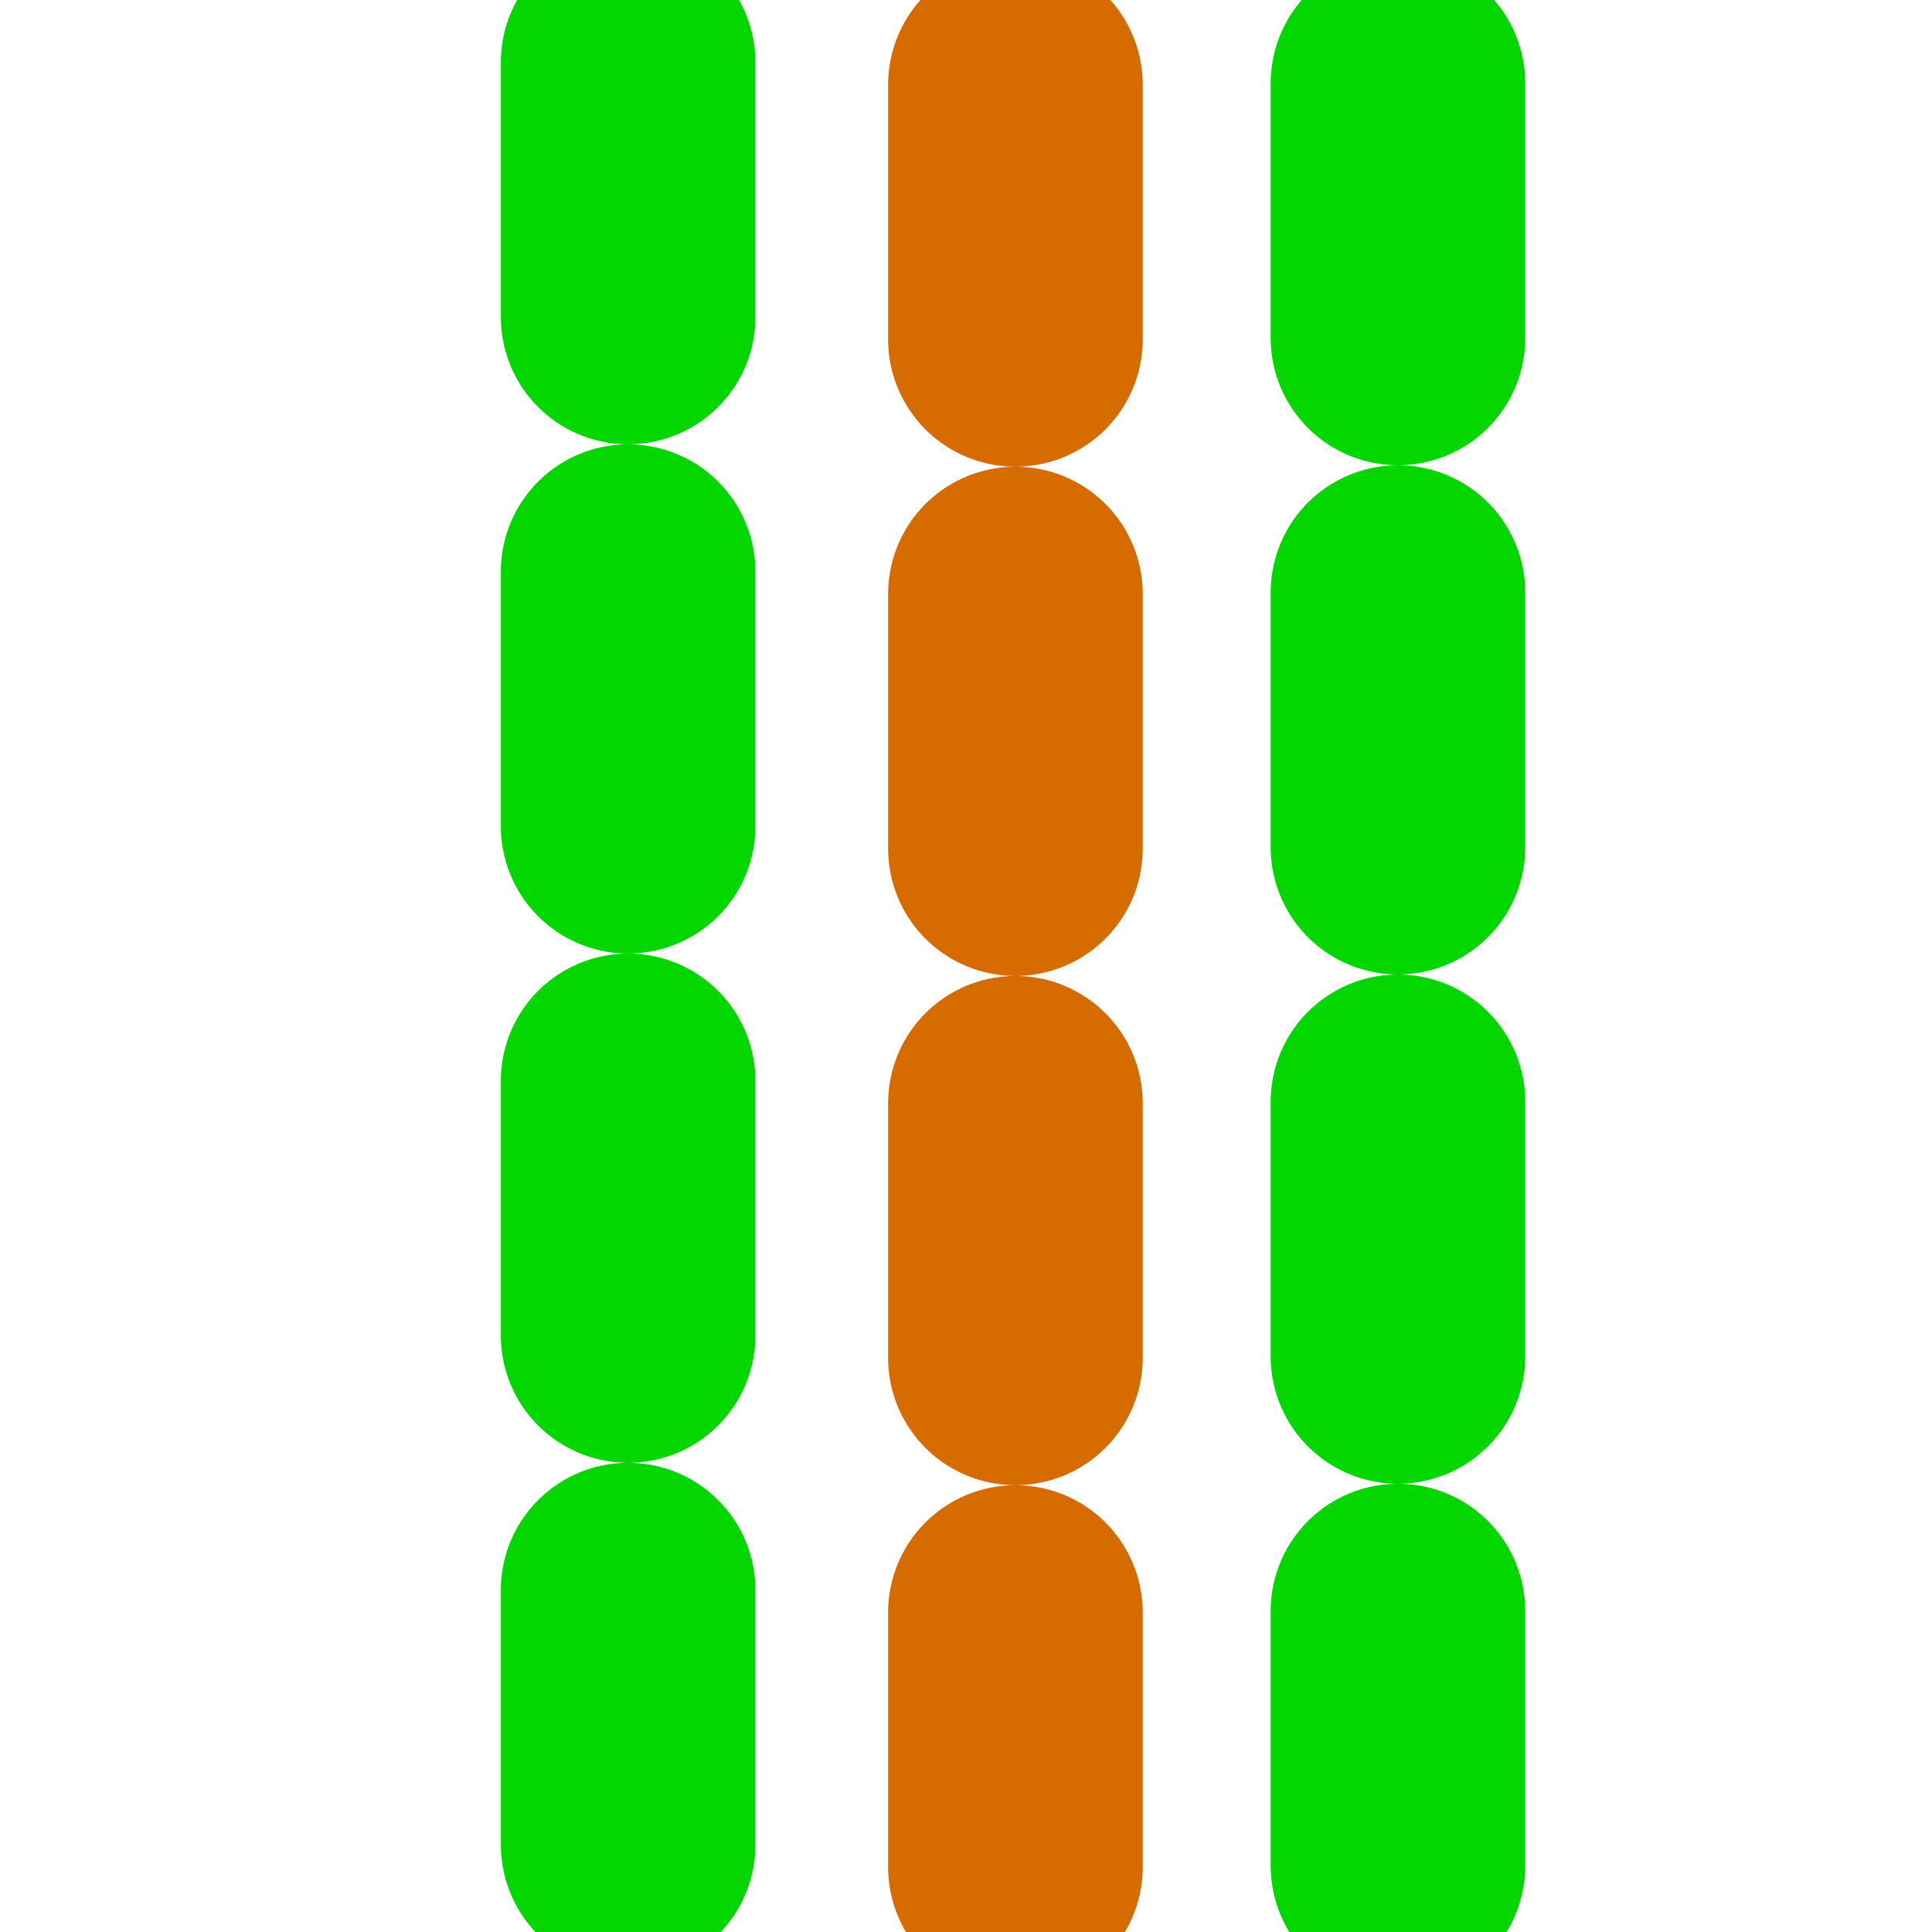
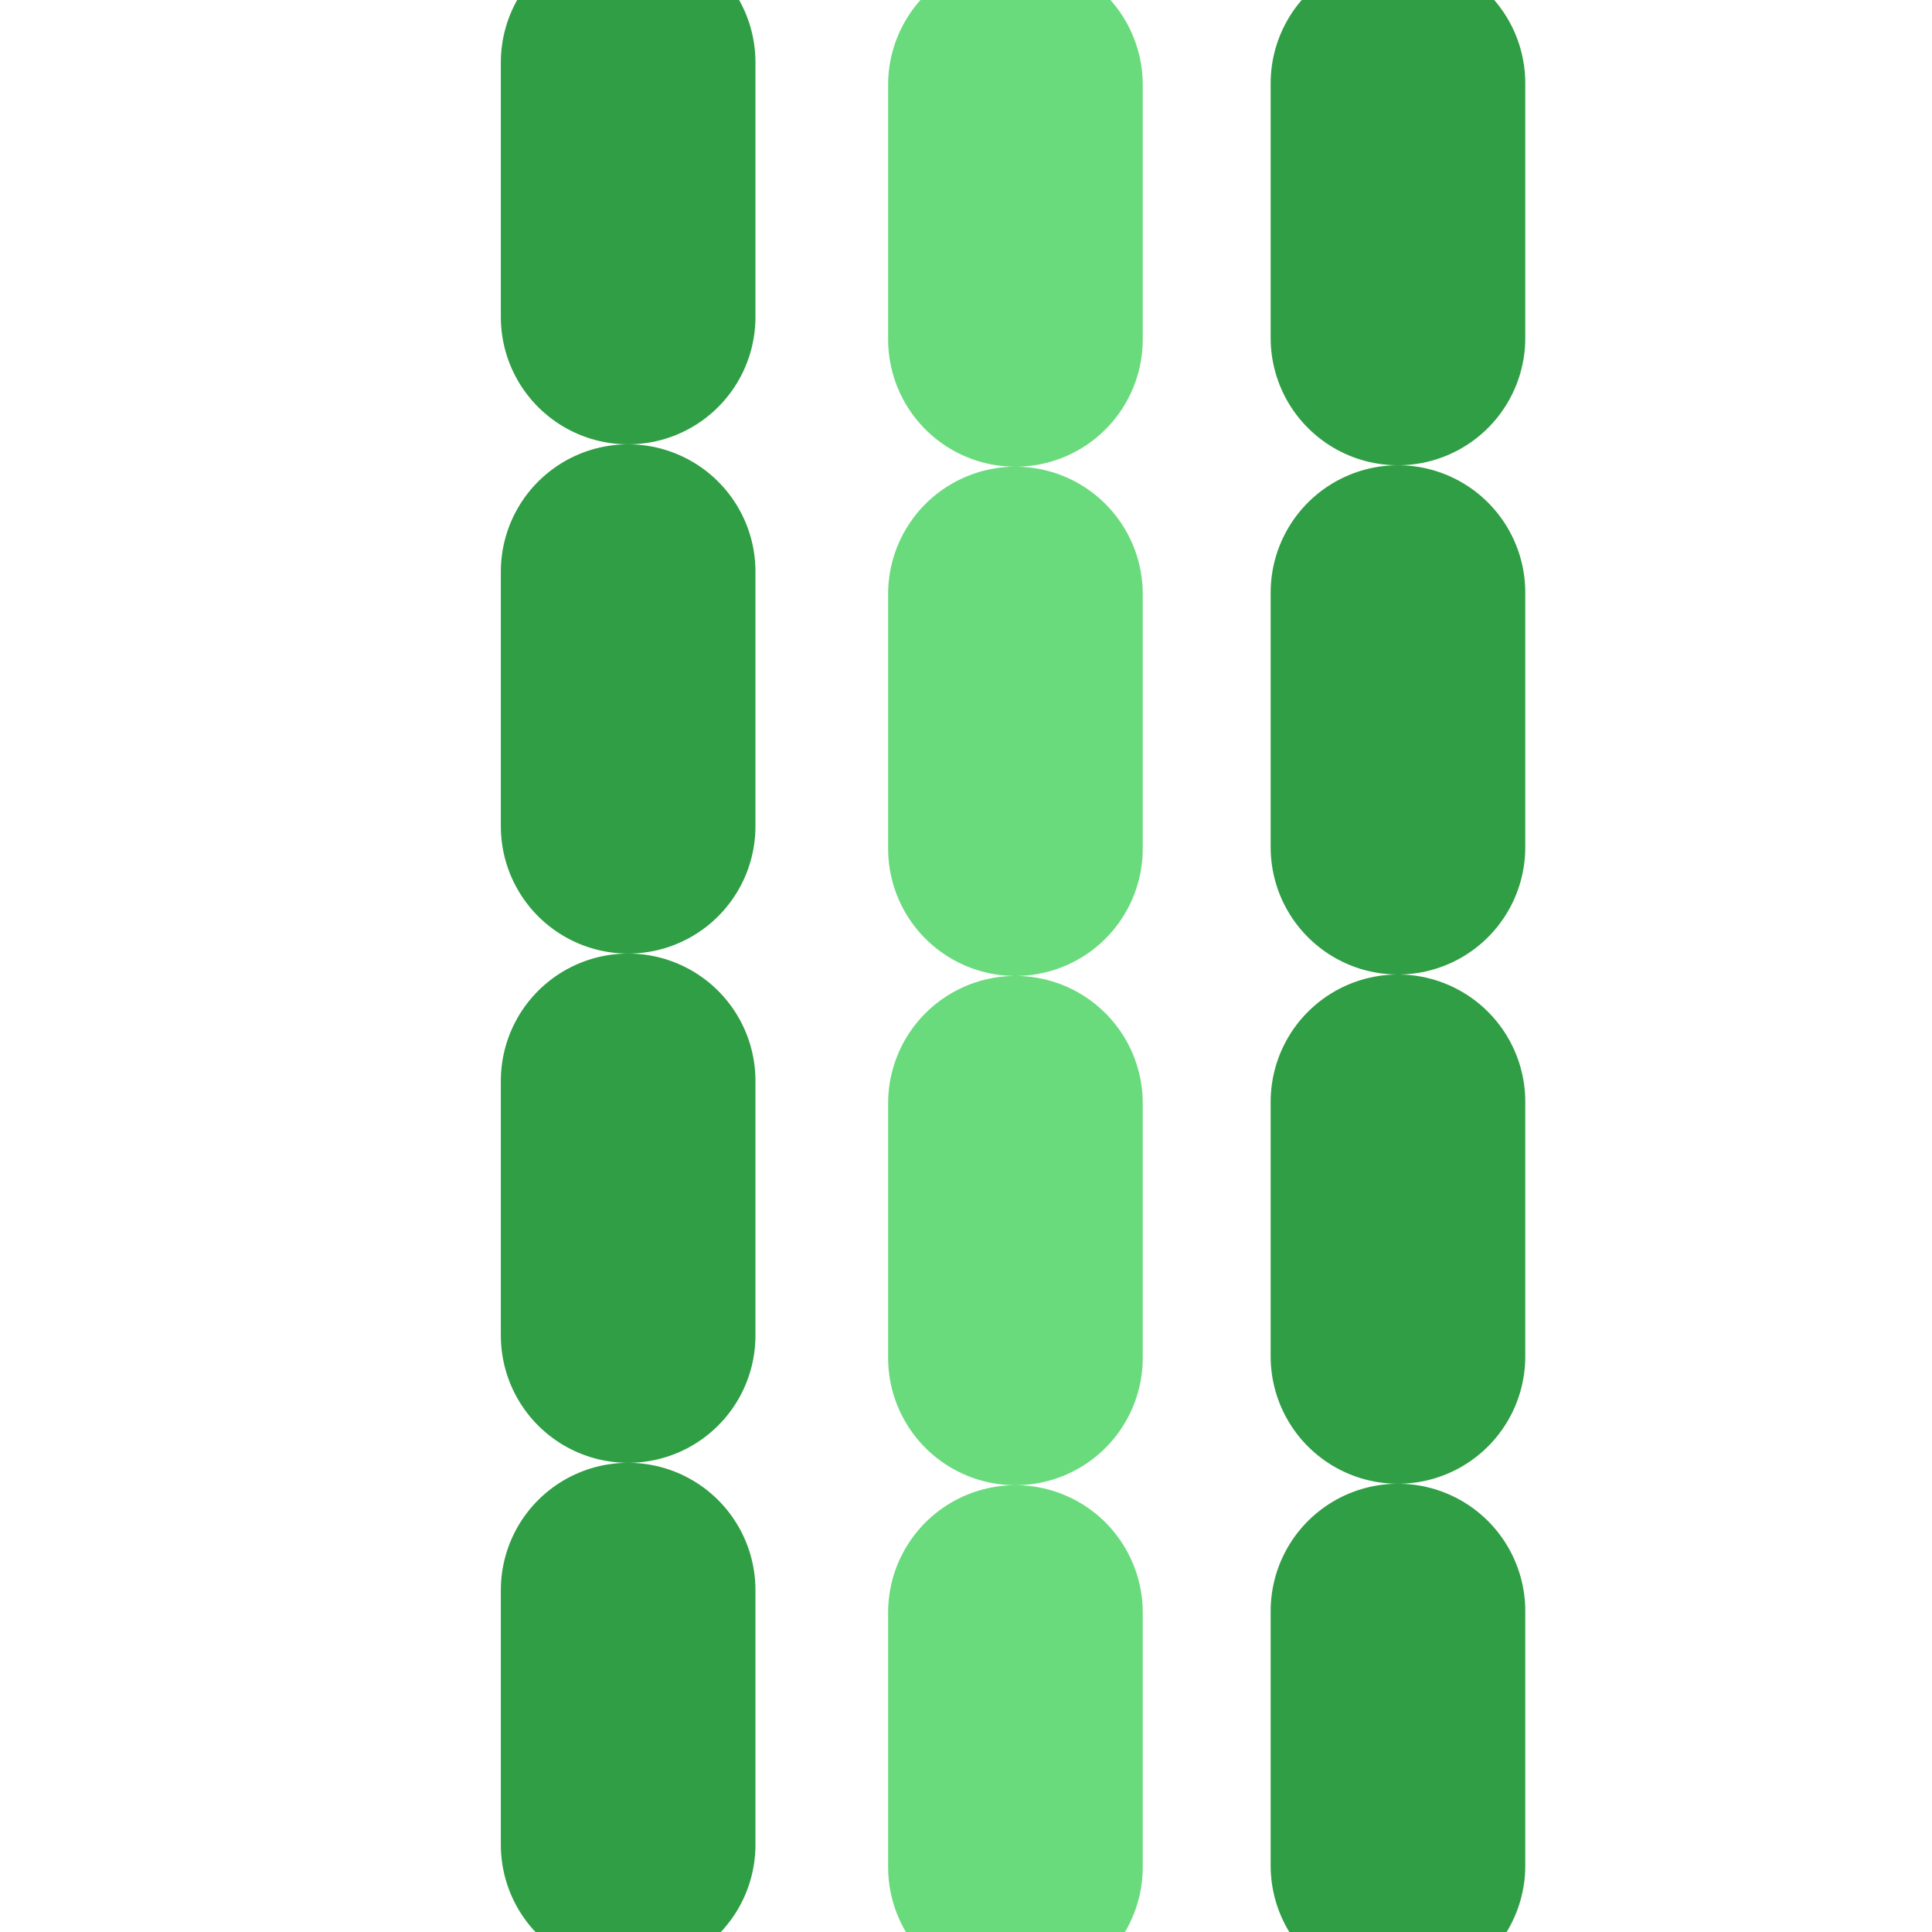
<svg xmlns="http://www.w3.org/2000/svg" width="800px" height="800px" fill="none" version="1.1" viewBox="0 0 24 24">
-   <path d="m12.614 1.053v24" style="fill:none;stroke-dasharray:3.163, 3.163;stroke-linecap:round;stroke-linejoin:round;stroke-width:3.163;stroke:#d66c00" />
-   <rect x="7.803" y="-2.054" width="9.563" height="31.389" style="fill:none;stroke-dasharray:3.163, 3.163;stroke-linecap:round;stroke-linejoin:round;stroke-width:3.163;stroke:#04d600" />
+   <path d="m12.614 1.053v24" style="fill:none;stroke-dasharray:3.163, 3.163;stroke-linecap:round;stroke-linejoin:round;stroke-width:3.163;stroke:#69db7c" />
+   <rect x="7.803" y="-2.054" width="9.563" height="31.389" style="fill:none;stroke-dasharray:3.163, 3.163;stroke-linecap:round;stroke-linejoin:round;stroke-width:3.163;stroke:#2f9e44" />
</svg>
